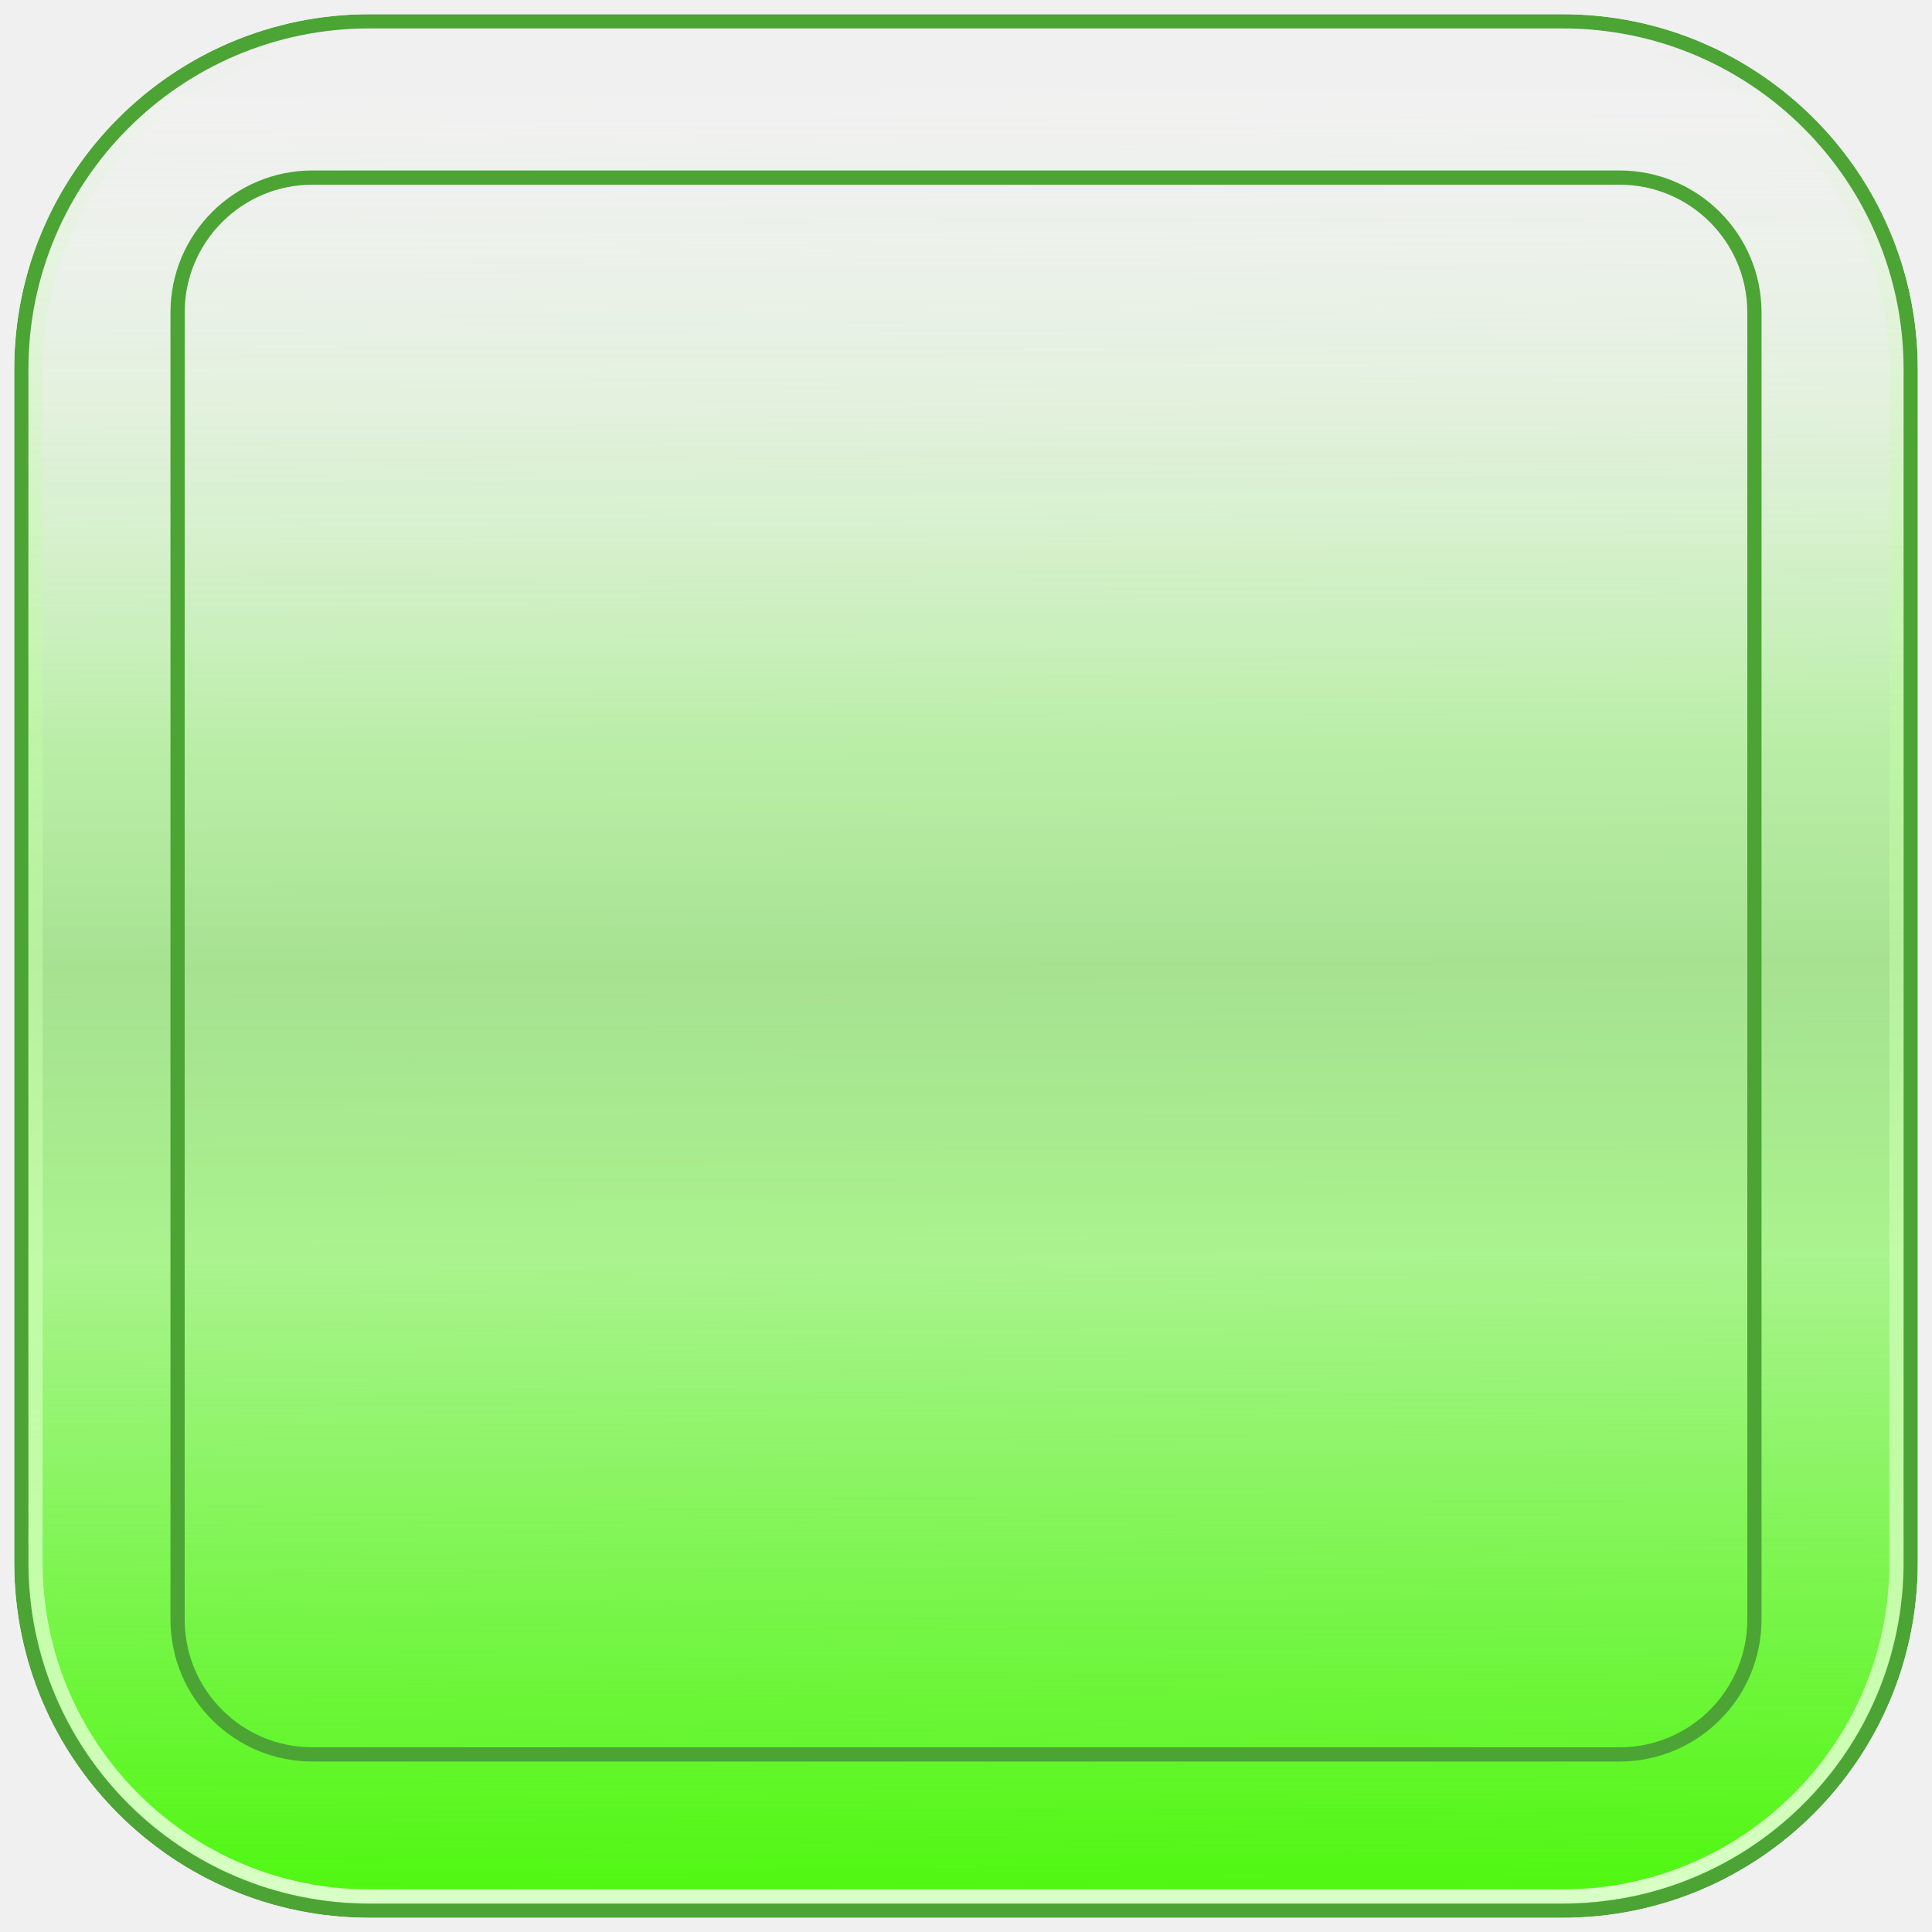
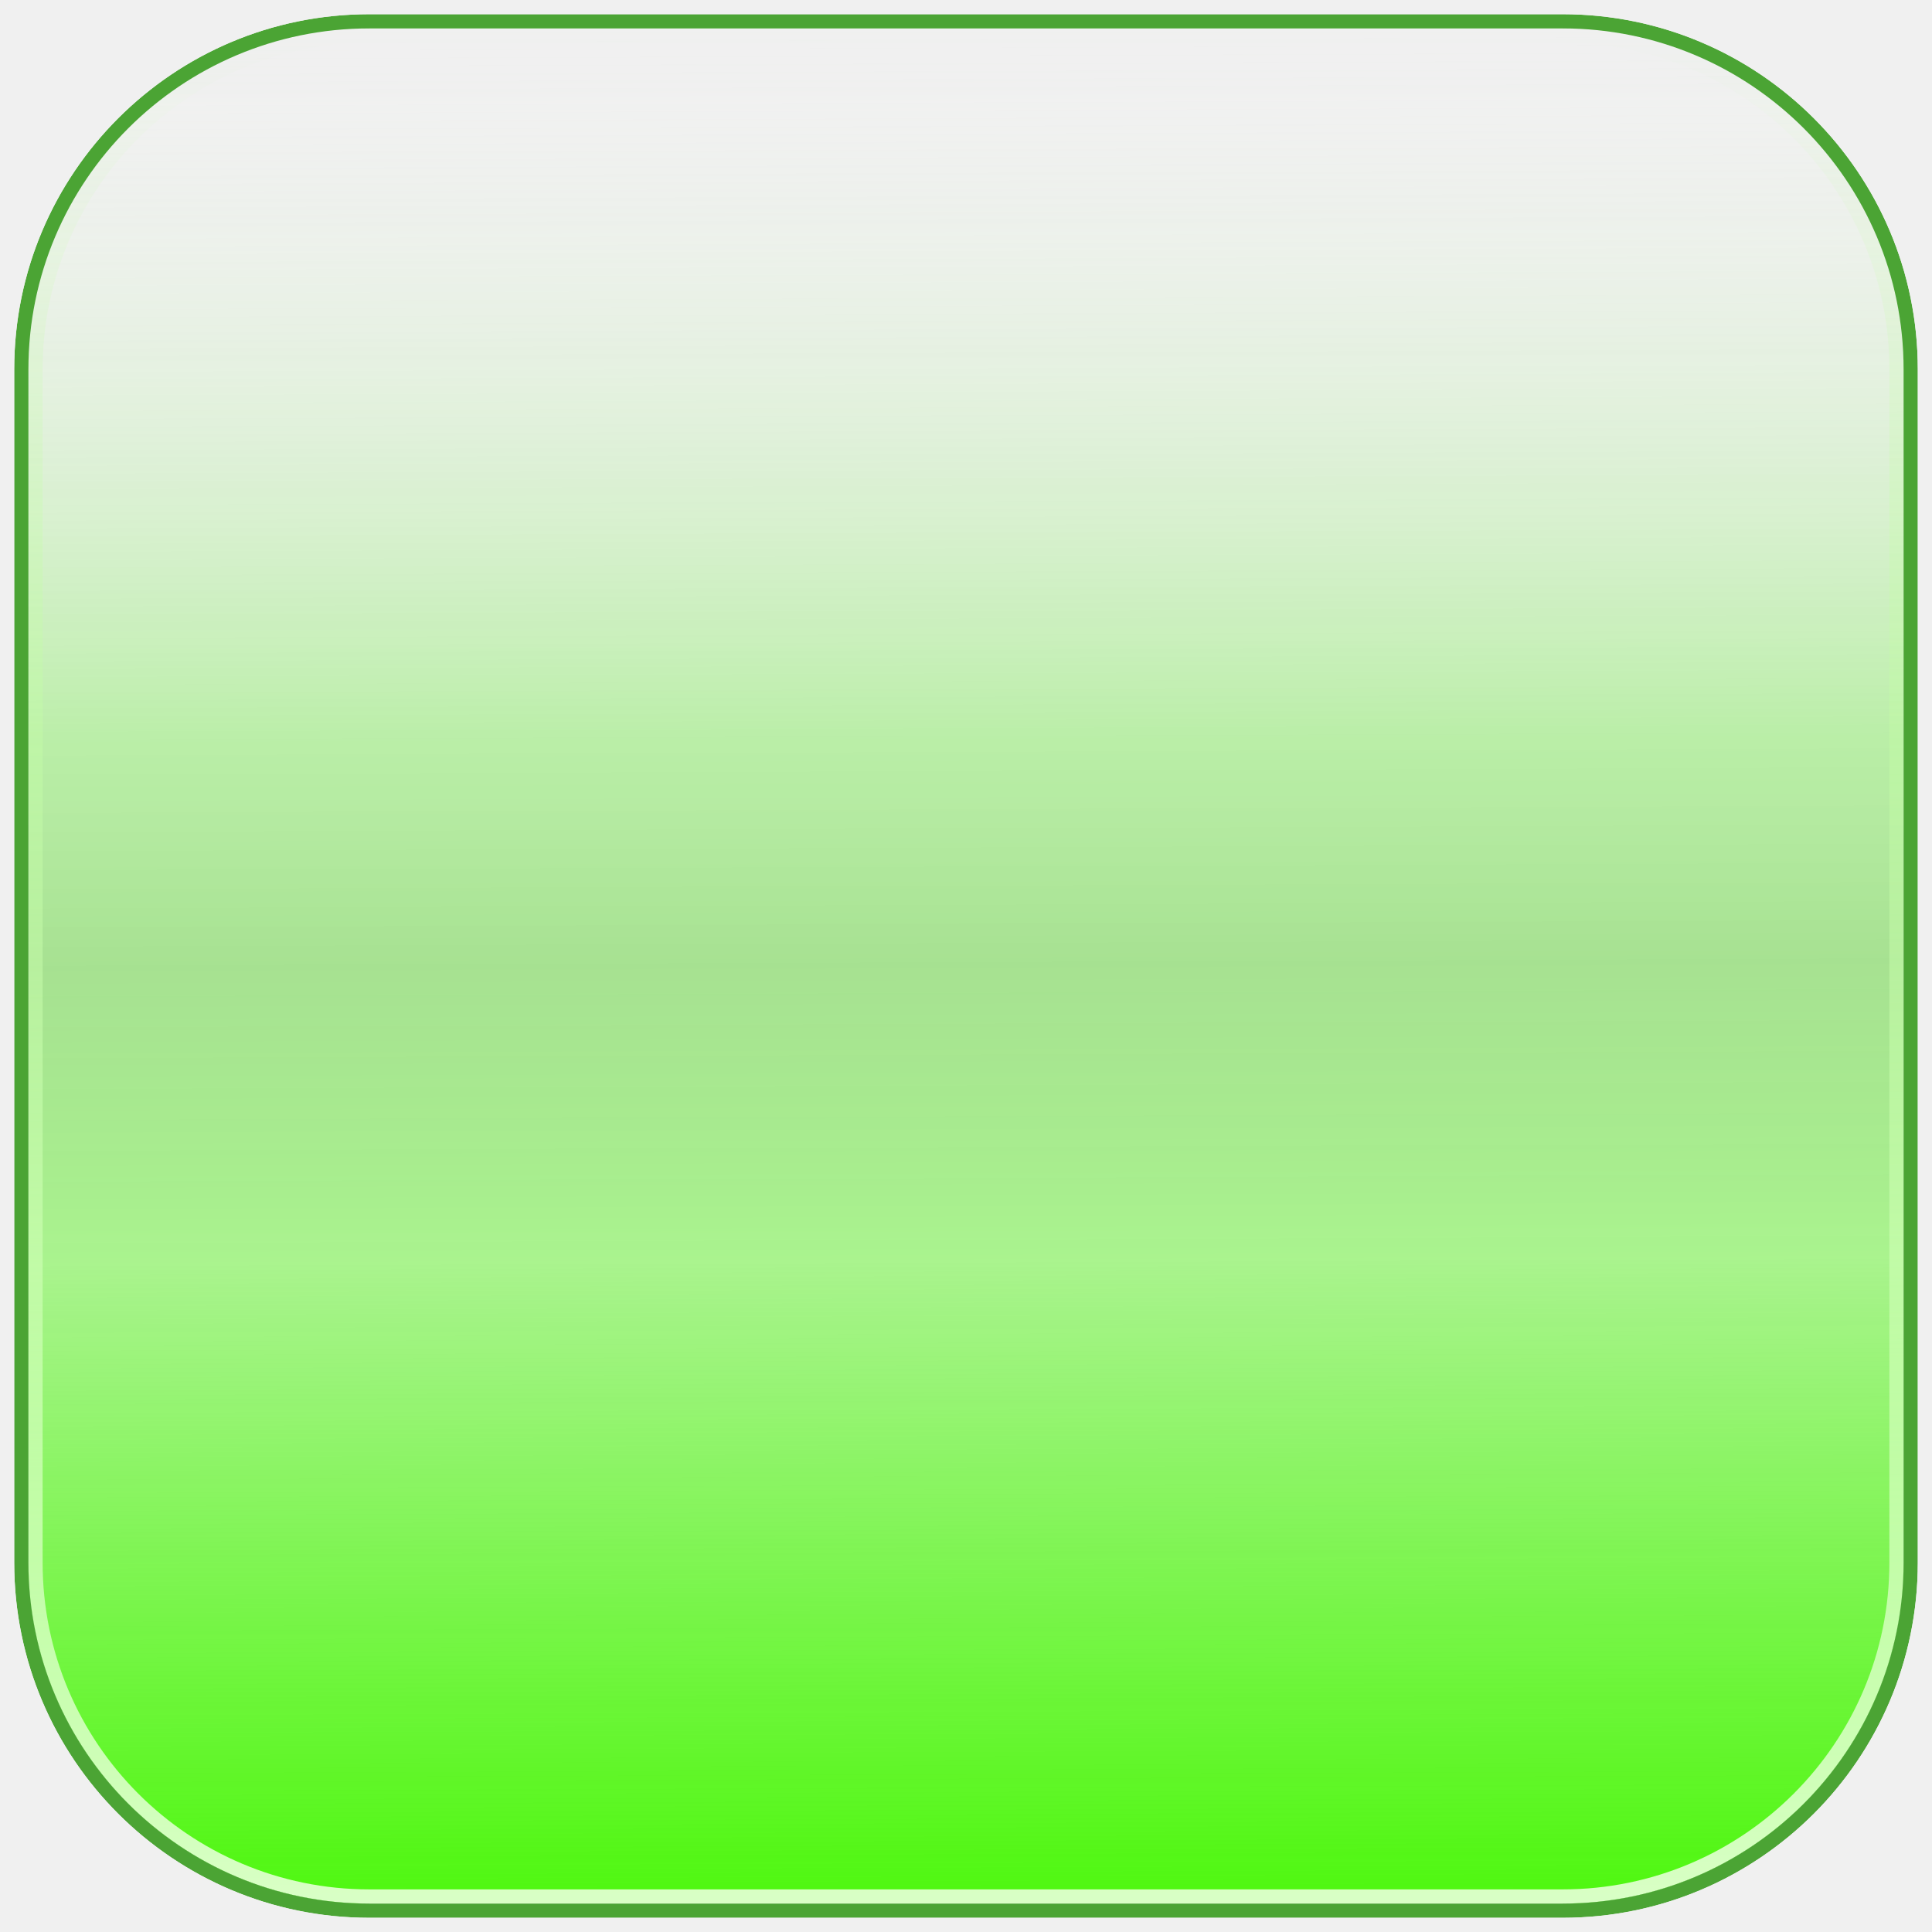
- <svg xmlns="http://www.w3.org/2000/svg" width="136" height="136" id="screenshot-f2b8395f-89d3-803d-8008-272d963291d6" viewBox="-2 -2 136 136" fill="none" version="1.1">
-   <g id="shape-f2b8395f-89d3-803d-8008-272d963291d6">
-     <defs>
-       <clipPath id="frame-clip-f2b8395f-89d3-803d-8008-272d963291d6-render-11" class="frame-clip frame-clip-def">
-         <rect rx="24" ry="24" x="0" y="0" width="132" height="132" transform="matrix(1, 0, 0, 1, 0, 0)" />
-       </clipPath>
+ <svg xmlns="http://www.w3.org/2000/svg" xmlns:xlink="http://www.w3.org/1999/xlink" width="136" height="136" id="screenshot-f2b8395f-89d3-803d-8008-272d963291d6" viewBox="-2 -2 136 136" fill="none" version="1.1">
+   <defs id="defs24">
+     <pattern xlink:href="#fill-0-render-11" id="pattern26" patternTransform="scale(1)" />
+     <defs id="defs5">
      <linearGradient id="fill-color-gradient-render-11-0" x1="0.5" y1="0" x2="0.504" y2="0.996" gradientTransform="">
-         <stop offset="0" stop-color="#ffffff" stop-opacity="0" />
-         <stop offset="0.38" stop-color="#5aeb26" stop-opacity="0.356" />
-         <stop offset="0.5" stop-color="#3acc05" stop-opacity="0.402" />
-         <stop offset="0.66" stop-color="#4ff710" stop-opacity="0.44" />
-         <stop offset="1" stop-color="#4ff710" stop-opacity="1" />
+         <stop offset="0" stop-color="#ffffff" stop-opacity="0" id="stop1" />
+         <stop offset="0.38" stop-color="#5aeb26" stop-opacity="0.356" id="stop2" />
+         <stop offset="0.5" stop-color="#3acc05" stop-opacity="0.402" id="stop3" />
+         <stop offset="0.66" stop-color="#4ff710" stop-opacity="0.44" id="stop4" />
+         <stop offset="1" stop-color="#4ff710" stop-opacity="1" id="stop5" />
      </linearGradient>
      <pattern patternUnits="userSpaceOnUse" x="0" y="0" width="132" height="132" id="fill-0-render-11">
-         <g>
-           <rect width="132" height="132" style="fill: url(&quot;#fill-color-gradient-render-11-0&quot;);" />
+         <g id="g5">
+           <rect width="132" height="132" style="fill: url(&quot;#fill-color-gradient-render-11-0&quot;);" id="rect5" />
        </g>
      </pattern>
    </defs>
-     <g class="frame-container-wrapper">
-       <g class="frame-container-blur">
-         <g class="frame-container-shadows">
-           <g clip-path="url(#frame-clip-f2b8395f-89d3-803d-8008-272d963291d6-render-11)" fill="none">
-             <g class="fills" id="fills-f2b8395f-89d3-803d-8008-272d963291d6">
-               <rect width="132" height="132" class="frame-background" x="0" transform="matrix(1, 0, 0, 1, 0, 0)" ry="24" fill="url(#fill-0-render-11)" rx="24" y="0" />
-             </g>
-             <g class="frame-children">
-               <g id="shape-f2b8395f-89d3-803d-8008-272d963291d7">
-                 <defs>
-                   <clipPath id="frame-clip-f2b8395f-89d3-803d-8008-272d963291d7-render-12" class="frame-clip frame-clip-def">
-                     <rect rx="10" ry="10" x="10" y="10" width="112" height="112" transform="matrix(1, 0, 0, 1, 0, 0)" />
-                   </clipPath>
-                 </defs>
-                 <g class="frame-container-wrapper">
-                   <g class="frame-container-blur">
-                     <g class="frame-container-shadows">
-                       <g clip-path="url(#frame-clip-f2b8395f-89d3-803d-8008-272d963291d7-render-12)" fill="none">
-                         <g class="fills" id="fills-f2b8395f-89d3-803d-8008-272d963291d7">
-                           <rect width="112" height="112" class="frame-background" x="10" transform="matrix(1, 0, 0, 1, 0, 0)" style="fill: none; fill-opacity: 0;" ry="10" rx="10" y="10" />
-                         </g>
-                         <g class="frame-children" />
-                       </g>
-                     </g>
-                     <g id="strokes-44b6303f-7df1-808e-8008-273063de0fc7-f2b8395f-89d3-803d-8008-272d963291d7" class="strokes">
-                       <g class="inner-stroke-shape" transform="matrix(1, 0, 0, 1, 0, 0)">
-                         <defs>
-                           <clipPath id="inner-stroke-render-12-f2b8395f-89d3-803d-8008-272d963291d7-0">
-                             <use href="#stroke-shape-render-12-f2b8395f-89d3-803d-8008-272d963291d7-0" />
-                           </clipPath>
-                           <rect width="112" height="112" class="frame-background" x="10" id="stroke-shape-render-12-f2b8395f-89d3-803d-8008-272d963291d7-0" style="fill: none; stroke-width: 2; stroke: rgb(75, 164, 52); stroke-opacity: 1;" ry="10" rx="10" y="10" />
-                         </defs>
-                         <use href="#stroke-shape-render-12-f2b8395f-89d3-803d-8008-272d963291d7-0" clip-path="url('#inner-stroke-render-12-f2b8395f-89d3-803d-8008-272d963291d7-0')" />
-                       </g>
-                     </g>
-                   </g>
-                 </g>
-               </g>
-             </g>
-           </g>
-         </g>
-         <g id="strokes-44b6303f-7df1-808e-8008-273063de43c6-f2b8395f-89d3-803d-8008-272d963291d6" class="strokes">
-           <g class="inner-stroke-shape" transform="matrix(1, 0, 0, 1, 0, 0)">
-             <defs>
-               <linearGradient id="stroke-color-gradient-render-11-1" x1="0.5" y1="0" x2="0.5" y2="1" gradientTransform="">
-                 <stop offset="0" stop-color="#b8ff92" stop-opacity="0" />
-                 <stop offset="1" stop-color="#d9ffc6" stop-opacity="1" />
-               </linearGradient>
-               <clipPath id="inner-stroke-render-11-f2b8395f-89d3-803d-8008-272d963291d6-1">
-                 <use href="#stroke-shape-render-11-f2b8395f-89d3-803d-8008-272d963291d6-1" />
-               </clipPath>
-               <rect width="132" height="132" class="frame-background" x="0" id="stroke-shape-render-11-f2b8395f-89d3-803d-8008-272d963291d6-1" style="fill: none; stroke-width: 2; stroke: url(&quot;#stroke-color-gradient-render-11-1&quot;);" ry="24" rx="24" y="0" />
-             </defs>
-             <use href="#stroke-shape-render-11-f2b8395f-89d3-803d-8008-272d963291d6-1" clip-path="url('#inner-stroke-render-11-f2b8395f-89d3-803d-8008-272d963291d6-1')" />
-           </g>
-           <g class="outer-stroke-shape">
-             <defs>
-               <mask id="outer-stroke-render-11-f2b8395f-89d3-803d-8008-272d963291d6-0" x="-1.414" y="-1.414" width="134.828" height="134.828" maskUnits="userSpaceOnUse">
-                 <use href="#stroke-shape-render-11-f2b8395f-89d3-803d-8008-272d963291d6-0" style="fill: none; stroke: white; stroke-width: 2;" />
-                 <use href="#stroke-shape-render-11-f2b8395f-89d3-803d-8008-272d963291d6-0" style="fill: black; stroke: none;" />
-               </mask>
-               <rect width="132" height="132" class="frame-background" x="0" id="stroke-shape-render-11-f2b8395f-89d3-803d-8008-272d963291d6-0" transform="matrix(1, 0, 0, 1, 0, 0)" ry="24" rx="24" y="0" />
-             </defs>
-             <use href="#stroke-shape-render-11-f2b8395f-89d3-803d-8008-272d963291d6-0" mask="url(#outer-stroke-render-11-f2b8395f-89d3-803d-8008-272d963291d6-0)" style="fill: none; stroke-width: 2; stroke: rgb(75, 164, 52); stroke-opacity: 1;" />
-             <use href="#stroke-shape-render-11-f2b8395f-89d3-803d-8008-272d963291d6-0" style="fill: none; stroke-width: 1; stroke: none; stroke-opacity: 1;" />
-           </g>
-         </g>
-       </g>
-     </g>
-   </g>
+     <defs id="defs20">
+       <mask id="outer-stroke-render-11-f2b8395f-89d3-803d-8008-272d963291d6-0" x="-1.414" y="-1.414" width="134.828" height="134.828" maskUnits="userSpaceOnUse">
+         <use href="#stroke-shape-render-11-f2b8395f-89d3-803d-8008-272d963291d6-0" style="fill:none;stroke:#ffffff;stroke-width:2" id="use19" />
+         <use href="#stroke-shape-render-11-f2b8395f-89d3-803d-8008-272d963291d6-0" style="fill:#000000;stroke:none" id="use20" />
+       </mask>
+       <rect width="132" height="132" class="frame-background" x="0" id="stroke-shape-render-11-f2b8395f-89d3-803d-8008-272d963291d6-0" ry="24" rx="24" y="0" />
+     </defs>
+     <defs id="defs17">
+       <linearGradient id="stroke-color-gradient-render-11-1" x1="0.5" y1="0" x2="0.5" y2="1">
+         <stop offset="0" stop-color="#b8ff92" stop-opacity="0" id="stop16" />
+         <stop offset="1" stop-color="#d9ffc6" stop-opacity="1" id="stop17" />
+       </linearGradient>
+       <clipPath id="inner-stroke-render-11-f2b8395f-89d3-803d-8008-272d963291d6-1">
+         <use href="#stroke-shape-render-11-f2b8395f-89d3-803d-8008-272d963291d6-1" id="use17" />
+       </clipPath>
+       <rect width="132" height="132" class="frame-background" x="0" id="stroke-shape-render-11-f2b8395f-89d3-803d-8008-272d963291d6-1" style="fill:none;stroke:url(#stroke-color-gradient-render-11-1);stroke-width:2" ry="24" rx="24" y="0" />
+     </defs>
+     <defs id="defs7">
+       <clipPath id="frame-clip-f2b8395f-89d3-803d-8008-272d963291d7-render-12" class="frame-clip frame-clip-def">
+         <rect rx="10" ry="10" x="10" y="10" width="112" height="112" id="rect7" />
+       </clipPath>
+     </defs>
+     <clipPath clipPathUnits="userSpaceOnUse" id="clipPath27">
+       <rect rx="24" ry="24" x="0" y="0" width="132" height="132" id="rect28" />
+     </clipPath>
+   </defs>
+   <rect width="132" height="132" class="frame-background" x="0" ry="24" fill="url(#fill-0-render-11)" rx="24" y="0" id="rect6" style="fill:url(#pattern26)" />
+   <use href="#stroke-shape-render-11-f2b8395f-89d3-803d-8008-272d963291d6-1" clip-path="url(#inner-stroke-render-11-f2b8395f-89d3-803d-8008-272d963291d6-1)" id="use18" />
+   <use href="#stroke-shape-render-11-f2b8395f-89d3-803d-8008-272d963291d6-0" mask="url(#outer-stroke-render-11-f2b8395f-89d3-803d-8008-272d963291d6-0)" style="fill:none;stroke:#4ba434;stroke-width:2;stroke-opacity:1" id="use21" />
+   <use href="#stroke-shape-render-11-f2b8395f-89d3-803d-8008-272d963291d6-0" style="fill:none;stroke:none;stroke-width:1;stroke-opacity:1" id="use22" />
</svg>
